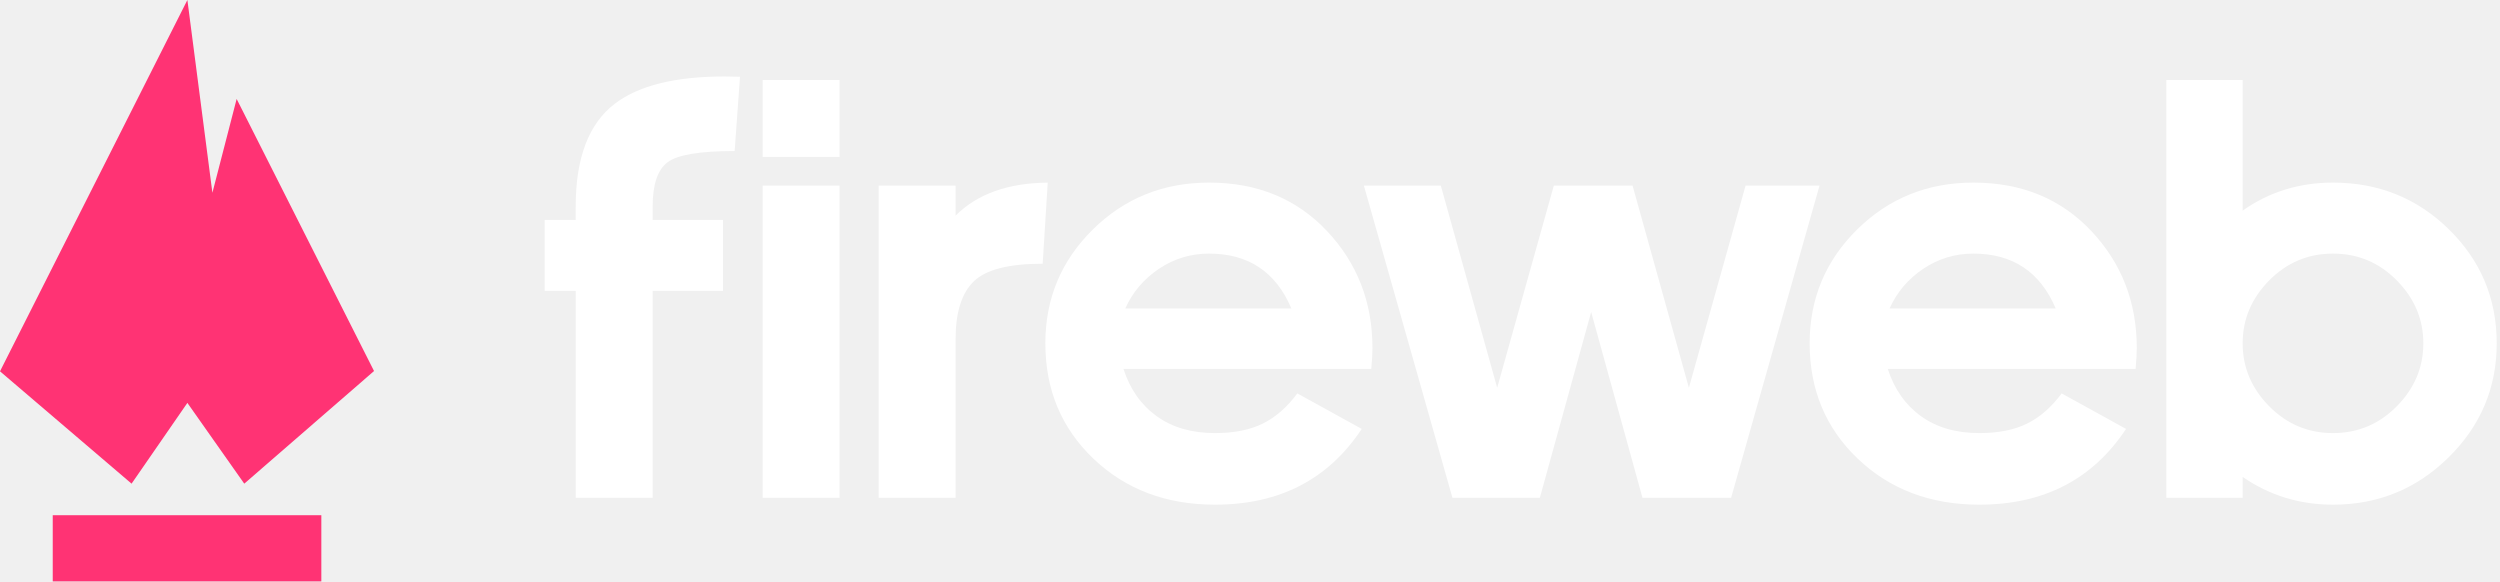
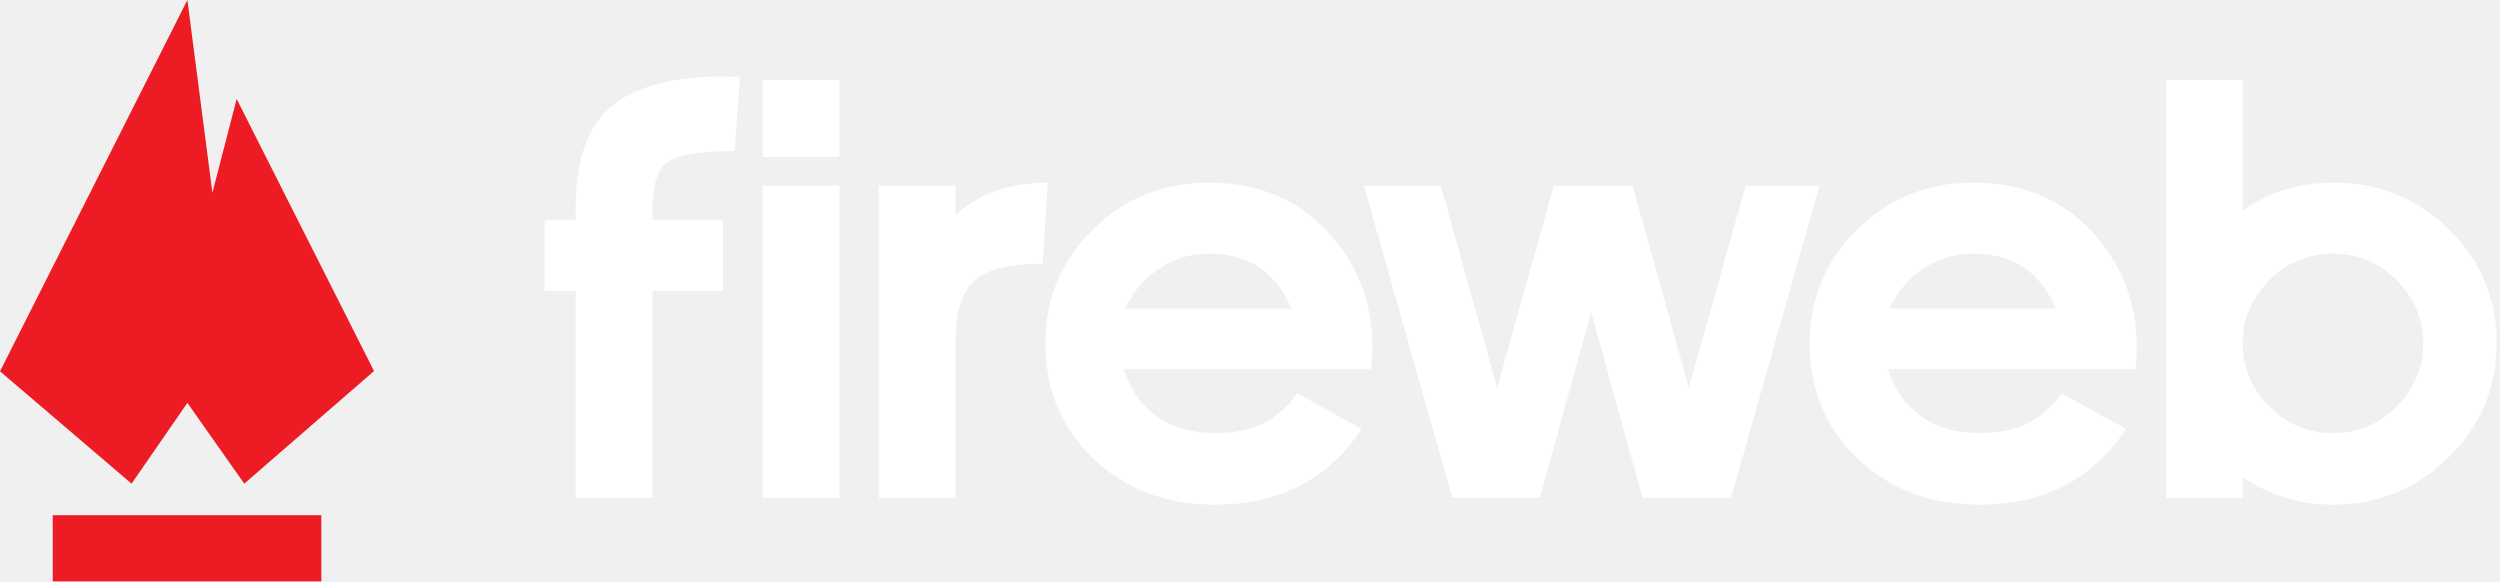
<svg xmlns="http://www.w3.org/2000/svg" width="129" height="30" viewBox="0 0 129 30" fill="none">
  <path d="M28.105 15.009V11.347H29.706V10.656C29.706 8.138 30.383 6.368 31.737 5.343C32.968 4.411 34.85 3.946 37.384 3.946C37.64 3.946 37.906 3.951 38.184 3.961L37.908 7.793C36.103 7.793 34.946 7.988 34.438 8.378C33.93 8.767 33.677 9.527 33.677 10.655V11.347H37.308V15.009H33.677V25.687H29.707V15.009H28.105Z" fill="white" />
  <path d="M39.352 8.1V4.129H43.321V8.099H39.352V8.1ZM39.352 25.687V9.576H43.321V25.687H39.352Z" fill="white" />
  <path d="M45.338 25.687V9.576H49.308V11.125C50.425 10.01 52.01 9.443 54.063 9.423L53.802 13.608C52.058 13.608 50.873 13.911 50.248 14.517C49.622 15.124 49.309 16.115 49.309 17.491V25.687H45.338Z" fill="white" />
  <path d="M53.94 17.716C53.94 15.409 54.758 13.449 56.394 11.838C58.029 10.227 60.028 9.422 62.387 9.422C64.869 9.422 66.896 10.252 68.466 11.914C70.035 13.576 70.819 15.591 70.819 17.961C70.819 18.218 70.8 18.576 70.758 19.038H57.972C58.31 20.085 58.882 20.897 59.688 21.477C60.493 22.058 61.496 22.347 62.696 22.347C63.681 22.347 64.504 22.183 65.165 21.854C65.827 21.525 66.419 21.007 66.942 20.3L70.265 22.132C68.543 24.737 66.018 26.041 62.694 26.041C60.171 26.041 58.08 25.25 56.423 23.67C54.766 22.09 53.94 20.106 53.94 17.716ZM58.064 15.916H66.634C65.834 14.029 64.418 13.086 62.387 13.086C61.443 13.086 60.582 13.347 59.801 13.87C59.022 14.393 58.443 15.075 58.064 15.916Z" fill="white" />
-   <path d="M70.376 9.576H74.346L77.254 20.009L80.178 9.576H84.24L87.147 20.009L90.072 9.576H93.888L89.325 25.687H84.752L82.104 16.1L79.456 25.687H74.946L70.376 9.576Z" fill="white" />
+   <path d="M70.376 9.577H74.346L77.254 20.01L80.178 9.577H84.24L87.147 20.01L90.072 9.577H93.888L89.325 25.687H84.752L82.104 16.101L79.456 25.687H74.946L70.376 9.577Z" fill="white" />
  <path d="M93.378 17.716C93.378 15.409 94.197 13.449 95.832 11.838C97.468 10.227 99.466 9.422 101.825 9.422C104.307 9.422 106.334 10.252 107.904 11.914C109.474 13.576 110.258 15.591 110.258 17.961C110.258 18.218 110.238 18.576 110.197 19.038H97.41C97.749 20.085 98.321 20.897 99.126 21.477C99.932 22.058 100.934 22.347 102.134 22.347C103.119 22.347 103.942 22.183 104.603 21.854C105.266 21.525 105.857 21.007 106.38 20.3L109.704 22.132C107.981 24.737 105.456 26.041 102.133 26.041C99.609 26.041 97.519 25.25 95.862 23.67C94.205 22.09 93.378 20.106 93.378 17.716ZM97.502 15.916H106.073C105.272 14.029 103.857 13.086 101.825 13.086C100.882 13.086 100.02 13.347 99.24 13.87C98.46 14.393 97.882 15.075 97.502 15.916Z" fill="white" />
-   <path d="M111.782 25.687V4.129H115.721V10.868C117.085 9.903 118.638 9.422 120.382 9.422C122.731 9.422 124.727 10.227 126.367 11.838C128.008 13.449 128.83 15.409 128.83 17.716C128.83 20.005 128.005 21.964 126.353 23.595C124.701 25.225 122.712 26.041 120.382 26.041C118.66 26.041 117.105 25.564 115.721 24.609V25.685H111.782V25.687ZM117.09 14.47C116.178 15.394 115.721 16.475 115.721 17.716C115.721 18.957 116.178 20.039 117.09 20.963C118.002 21.887 119.1 22.347 120.382 22.347C121.665 22.347 122.763 21.885 123.675 20.963C124.587 20.039 125.044 18.957 125.044 17.716C125.044 16.475 124.587 15.394 123.675 14.47C122.763 13.546 121.665 13.086 120.382 13.086C119.1 13.086 118.004 13.546 117.09 14.47Z" fill="white" />
-   <path d="M12.211 5.106L10.96 9.947L9.669 0L0 19.16L6.789 24.957L9.669 20.789L12.604 24.957L19.3 19.145L12.211 5.106Z" fill="#FF3374" />
-   <path d="M2.721 26.585H16.581V30H2.721V26.585Z" fill="#FF3374" />
+   <path d="M111.782 25.687V4.129H115.721V10.868C117.085 9.903 118.638 9.422 120.382 9.422C122.731 9.422 124.727 10.227 126.367 11.838C128.008 13.449 128.83 15.408 128.83 17.716C128.83 20.004 128.005 21.964 126.353 23.594C124.701 25.225 122.712 26.04 120.382 26.04C118.66 26.04 117.105 25.564 115.721 24.609V25.685H111.782V25.687ZM117.09 14.47C116.178 15.394 115.721 16.475 115.721 17.716C115.721 18.957 116.178 20.039 117.09 20.963C118.002 21.887 119.1 22.347 120.382 22.347C121.665 22.347 122.763 21.885 123.675 20.963C124.587 20.039 125.044 18.957 125.044 17.716C125.044 16.475 124.587 15.394 123.675 14.47C122.763 13.546 121.665 13.086 120.382 13.086C119.1 13.086 118.004 13.546 117.09 14.47Z" fill="white" />
+   <path d="M12.211 5.106L10.96 9.947L9.669 0L0 19.16L6.789 24.957L9.669 20.789L12.604 24.957L19.3 19.145L12.211 5.106Z" fill="#ED1C24" />
+   <path d="M2.721 26.585H16.581V30H2.721V26.585Z" fill="#ED1C24" />
</svg>
